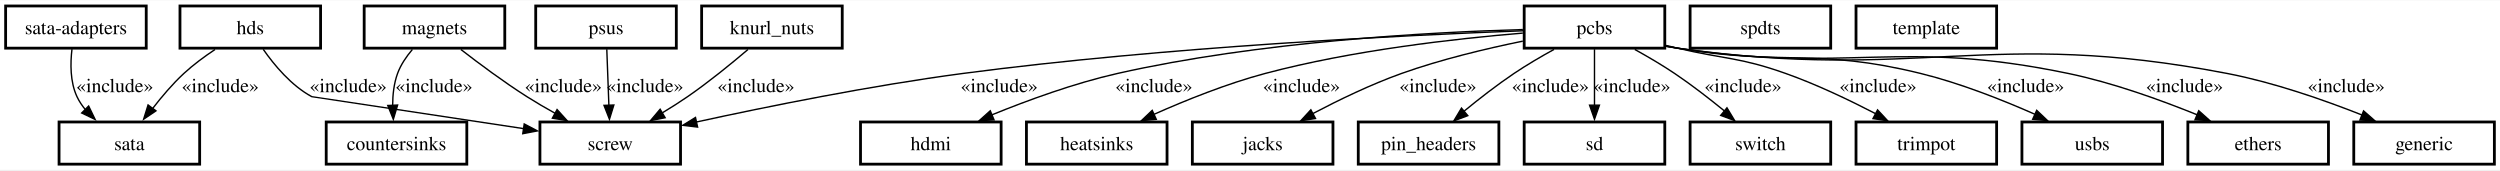
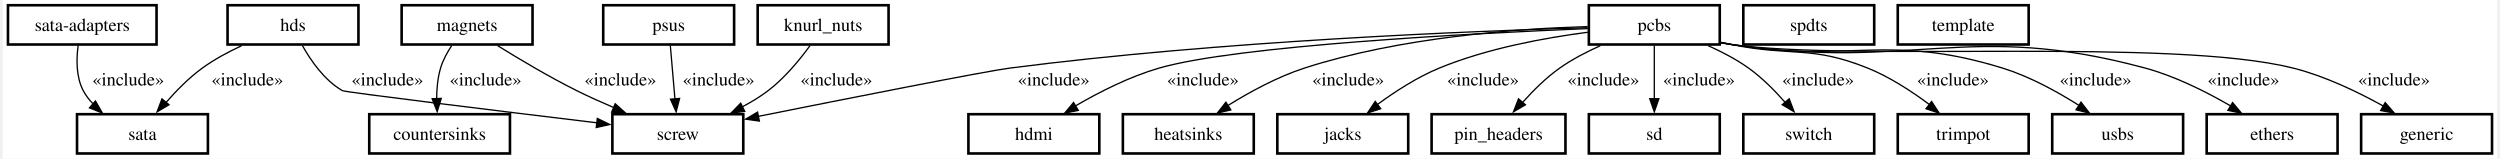
- <svg xmlns="http://www.w3.org/2000/svg" width="1778pt" height="121pt" viewBox="0.00 0.00 1778.00 120.50">
-   <g id="graph0" class="graph" transform="scale(1 1) rotate(0) translate(4 116.5)">
-     <polygon fill="white" stroke="none" points="-4,4 -4,-116.5 1774,-116.5 1774,4 -4,4" />
+ <svg xmlns="http://www.w3.org/2000/svg" width="1906pt" height="121pt" viewBox="0.00 0.00 1905.75 121.25">
+   <g id="graph0" class="graph" transform="scale(1 1) rotate(0) translate(4 117.25)">
+     <polygon fill="white" stroke="none" points="-4,4 -4,-117.25 1901.75,-117.25 1901.75,4 -4,4" />
    <g id="node1" class="node">
-       <polygon fill="white" stroke="black" stroke-width="2" points="328,-30 228,-30 228,0 328,0 328,-30" />
-       <text text-anchor="middle" x="278" y="-9.95" font-family="Times,serif" font-size="14.00">countersinks</text>
+       <polygon fill="white" stroke="black" stroke-width="2" points="383.5,-30 276,-30 276,0 383.5,0 383.5,-30" />
+       <text text-anchor="middle" x="329.75" y="-10.33" font-family="Times,serif" font-size="14.00">countersinks</text>
    </g>
    <g id="node2" class="node">
-       <polygon fill="white" stroke="black" stroke-width="2" points="1652,-30 1552,-30 1552,0 1652,0 1652,-30" />
-       <text text-anchor="middle" x="1602" y="-9.95" font-family="Times,serif" font-size="14.00">ethers</text>
+       <polygon fill="white" stroke="black" stroke-width="2" points="1779.75,-30 1679.75,-30 1679.75,0 1779.75,0 1779.75,-30" />
+       <text text-anchor="middle" x="1729.75" y="-10.33" font-family="Times,serif" font-size="14.00">ethers</text>
    </g>
    <g id="node3" class="node">
-       <polygon fill="white" stroke="black" stroke-width="2" points="1770,-30 1670,-30 1670,0 1770,0 1770,-30" />
-       <text text-anchor="middle" x="1720" y="-9.95" font-family="Times,serif" font-size="14.00">generic</text>
+       <polygon fill="white" stroke="black" stroke-width="2" points="1897.75,-30 1797.75,-30 1797.75,0 1897.75,0 1897.75,-30" />
+       <text text-anchor="middle" x="1847.75" y="-10.33" font-family="Times,serif" font-size="14.00">generic</text>
    </g>
    <g id="node4" class="node">
-       <polygon fill="white" stroke="black" stroke-width="2" points="708,-30 608,-30 608,0 708,0 708,-30" />
-       <text text-anchor="middle" x="658" y="-9.95" font-family="Times,serif" font-size="14.00">hdmi</text>
+       <polygon fill="white" stroke="black" stroke-width="2" points="833.75,-30 733.75,-30 733.75,0 833.75,0 833.75,-30" />
+       <text text-anchor="middle" x="783.75" y="-10.33" font-family="Times,serif" font-size="14.00">hdmi</text>
    </g>
    <g id="node5" class="node">
-       <polygon fill="white" stroke="black" stroke-width="2" points="224,-112.5 124,-112.5 124,-82.5 224,-82.5 224,-112.5" />
-       <text text-anchor="middle" x="174" y="-92.45" font-family="Times,serif" font-size="14.00">hds</text>
+       <polygon fill="white" stroke="black" stroke-width="2" points="267.75,-113.25 167.75,-113.25 167.75,-83.25 267.75,-83.25 267.75,-113.25" />
+       <text text-anchor="middle" x="217.75" y="-93.58" font-family="Times,serif" font-size="14.00">hds</text>
    </g>
    <g id="node14" class="node">
-       <polygon fill="white" stroke="black" stroke-width="2" points="138,-30 38,-30 38,0 138,0 138,-30" />
-       <text text-anchor="middle" x="88" y="-9.95" font-family="Times,serif" font-size="14.00">sata</text>
+       <polygon fill="white" stroke="black" stroke-width="2" points="152.75,-30 52.75,-30 52.75,0 152.75,0 152.75,-30" />
+       <text text-anchor="middle" x="102.75" y="-10.33" font-family="Times,serif" font-size="14.00">sata</text>
    </g>
    <g id="edge1" class="edge">
-       <path fill="none" stroke="black" d="M148.91,-81.54C141.43,-76.56 133.44,-70.69 126.75,-64.5 118.73,-57.09 110.99,-47.94 104.56,-39.6" />
-       <polygon fill="black" stroke="black" points="106.92,-37.92 98.15,-31.98 101.31,-42.09 106.92,-37.92" />
-       <text text-anchor="middle" x="152.63" y="-51.2" font-family="Times,serif" font-size="14.00">«include»</text>
+       <path fill="none" stroke="black" d="M178.53,-82.34C168.31,-77.61 157.61,-71.86 148.5,-65.25 138.33,-57.88 128.63,-48 120.8,-39.03" />
+       <polygon fill="black" stroke="black" points="123.02,-37.22 113.91,-31.81 117.65,-41.72 123.02,-37.22" />
+       <text text-anchor="middle" x="182.88" y="-51.95" font-family="Times,serif" font-size="14.00">«include»</text>
    </g>
    <g id="node15" class="node">
-       <polygon fill="white" stroke="black" stroke-width="2" points="480,-30 380,-30 380,0 480,0 480,-30" />
-       <text text-anchor="middle" x="430" y="-9.95" font-family="Times,serif" font-size="14.00">screw</text>
+       <polygon fill="white" stroke="black" stroke-width="2" points="561.75,-30 461.75,-30 461.75,0 561.75,0 561.75,-30" />
+       <text text-anchor="middle" x="511.75" y="-10.33" font-family="Times,serif" font-size="14.00">screw</text>
    </g>
    <g id="edge2" class="edge">
-       <path fill="none" stroke="black" d="M183.21,-81.67C190.99,-70.51 203.17,-55.84 217.75,-48 217.86,-47.94 305.95,-34.67 368.6,-25.24" />
-       <polygon fill="black" stroke="black" points="368.83,-28.6 378.19,-23.65 367.79,-21.67 368.83,-28.6" />
-       <text text-anchor="middle" x="243.63" y="-51.2" font-family="Times,serif" font-size="14.00">«include»</text>
+       <path fill="none" stroke="black" d="M224.85,-82.58C231.21,-71.15 241.67,-55.93 255.5,-48 257.61,-46.79 374.84,-32.49 449.99,-23.42" />
+       <polygon fill="black" stroke="black" points="450.24,-26.79 459.75,-22.12 449.41,-19.84 450.24,-26.79" />
+       <text text-anchor="middle" x="289.88" y="-51.95" font-family="Times,serif" font-size="14.00">«include»</text>
    </g>
    <g id="node6" class="node">
-       <polygon fill="white" stroke="black" stroke-width="2" points="826,-30 726,-30 726,0 826,0 826,-30" />
-       <text text-anchor="middle" x="776" y="-9.95" font-family="Times,serif" font-size="14.00">heatsinks</text>
+       <polygon fill="white" stroke="black" stroke-width="2" points="951.75,-30 851.75,-30 851.75,0 951.75,0 951.75,-30" />
+       <text text-anchor="middle" x="901.75" y="-10.33" font-family="Times,serif" font-size="14.00">heatsinks</text>
    </g>
    <g id="node7" class="node">
-       <polygon fill="white" stroke="black" stroke-width="2" points="944,-30 844,-30 844,0 944,0 944,-30" />
-       <text text-anchor="middle" x="894" y="-9.95" font-family="Times,serif" font-size="14.00">jacks</text>
+       <polygon fill="white" stroke="black" stroke-width="2" points="1069.75,-30 969.75,-30 969.75,0 1069.75,0 1069.75,-30" />
+       <text text-anchor="middle" x="1019.75" y="-10.33" font-family="Times,serif" font-size="14.00">jacks</text>
    </g>
    <g id="node8" class="node">
-       <polygon fill="white" stroke="black" stroke-width="2" points="595,-112.5 495,-112.5 495,-82.5 595,-82.5 595,-112.5" />
-       <text text-anchor="middle" x="545" y="-92.45" font-family="Times,serif" font-size="14.00">knurl_nuts</text>
+       <polygon fill="white" stroke="black" stroke-width="2" points="672.75,-113.25 572.75,-113.25 572.75,-83.25 672.75,-83.25 672.75,-113.25" />
+       <text text-anchor="middle" x="622.75" y="-93.58" font-family="Times,serif" font-size="14.00">knurl_nuts</text>
    </g>
    <g id="edge3" class="edge">
-       <path fill="none" stroke="black" d="M527.95,-81.55C516.23,-71.57 500.11,-58.41 485,-48 479.33,-44.09 473.16,-40.19 467.07,-36.52" />
-       <polygon fill="black" stroke="black" points="469.04,-33.03 458.65,-30.98 465.49,-39.07 469.04,-33.03" />
-       <text text-anchor="middle" x="533.63" y="-51.2" font-family="Times,serif" font-size="14.00">«include»</text>
+       <path fill="none" stroke="black" d="M612.74,-82.39C604.99,-71.75 593.46,-57.65 580.75,-48 574.68,-43.39 567.83,-39.23 560.87,-35.55" />
+       <polygon fill="black" stroke="black" points="562.89,-32.15 552.38,-30.84 559.78,-38.42 562.89,-32.15" />
+       <text text-anchor="middle" x="632.88" y="-51.95" font-family="Times,serif" font-size="14.00">«include»</text>
    </g>
    <g id="node9" class="node">
-       <polygon fill="white" stroke="black" stroke-width="2" points="355,-112.5 255,-112.5 255,-82.5 355,-82.5 355,-112.5" />
-       <text text-anchor="middle" x="305" y="-92.45" font-family="Times,serif" font-size="14.00">magnets</text>
+       <polygon fill="white" stroke="black" stroke-width="2" points="400.75,-113.25 300.75,-113.25 300.75,-83.25 400.75,-83.25 400.75,-113.25" />
+       <text text-anchor="middle" x="350.75" y="-93.58" font-family="Times,serif" font-size="14.00">magnets</text>
    </g>
    <g id="edge4" class="edge">
-       <path fill="none" stroke="black" d="M289.28,-81.57C285.05,-76.59 281.02,-70.71 278.75,-64.5 276.13,-57.36 275.27,-49.22 275.25,-41.68" />
-       <polygon fill="black" stroke="black" points="278.78,-42.04 275.74,-31.89 271.79,-41.72 278.78,-42.04" />
-       <text text-anchor="middle" x="304.63" y="-51.2" font-family="Times,serif" font-size="14.00">«include»</text>
+       <path fill="none" stroke="black" d="M339.02,-82.46C335.6,-77.31 332.3,-71.3 330.5,-65.25 328.29,-57.85 327.55,-49.54 327.51,-41.89" />
+       <polygon fill="black" stroke="black" points="331.04,-42.09 327.9,-31.97 324.05,-41.84 331.04,-42.09" />
+       <text text-anchor="middle" x="364.88" y="-51.95" font-family="Times,serif" font-size="14.00">«include»</text>
    </g>
    <g id="edge5" class="edge">
-       <path fill="none" stroke="black" d="M323.78,-81.55C336.66,-71.57 354.34,-58.41 370.75,-48 377.2,-43.91 384.21,-39.82 391.08,-36.01" />
-       <polygon fill="black" stroke="black" points="392.19,-38.84 399.3,-30.99 388.84,-32.7 392.19,-38.84" />
-       <text text-anchor="middle" x="396.63" y="-51.2" font-family="Times,serif" font-size="14.00">«include»</text>
+       <path fill="none" stroke="black" d="M374.09,-82.34C390.63,-72.08 413.51,-58.45 434.5,-48 443.47,-43.53 453.22,-39.15 462.68,-35.12" />
+       <polygon fill="black" stroke="black" points="463.89,-37.99 471.77,-30.92 461.19,-31.53 463.89,-37.99" />
+       <text text-anchor="middle" x="467.88" y="-51.95" font-family="Times,serif" font-size="14.00">«include»</text>
    </g>
    <g id="node10" class="node">
-       <polygon fill="white" stroke="black" stroke-width="2" points="1180,-112.5 1080,-112.5 1080,-82.5 1180,-82.5 1180,-112.5" />
-       <text text-anchor="middle" x="1130" y="-92.45" font-family="Times,serif" font-size="14.00">pcbs</text>
+       <polygon fill="white" stroke="black" stroke-width="2" points="1307.75,-113.25 1207.75,-113.25 1207.75,-83.25 1307.75,-83.25 1307.75,-113.25" />
+       <text text-anchor="middle" x="1257.75" y="-93.58" font-family="Times,serif" font-size="14.00">pcbs</text>
    </g>
    <g id="edge6" class="edge">
-       <path fill="none" stroke="black" d="M1180.74,-83.89C1183.53,-83.37 1186.29,-82.91 1189,-82.5 1311.45,-64.14 1345.77,-89.68 1467,-64.5 1498.54,-57.95 1532.66,-45.64 1558.72,-35.06" />
-       <polygon fill="black" stroke="black" points="1559.74,-38.01 1567.64,-30.96 1557.06,-31.54 1559.74,-38.01" />
-       <text text-anchor="middle" x="1549.63" y="-51.2" font-family="Times,serif" font-size="14.00">«include»</text>
+       <path fill="none" stroke="black" d="M1308.49,-84.61C1311.27,-84.1 1314.04,-83.65 1316.75,-83.25 1455.95,-62.93 1496.93,-101.87 1632.75,-65.25 1655.78,-59.04 1679.7,-46.97 1698.02,-36.33" />
+       <polygon fill="black" stroke="black" points="1699.53,-38.91 1706.32,-30.78 1695.94,-32.9 1699.53,-38.91" />
+       <text text-anchor="middle" x="1707.88" y="-51.95" font-family="Times,serif" font-size="14.00">«include»</text>
    </g>
    <g id="edge7" class="edge">
-       <path fill="none" stroke="black" d="M1180.73,-83.83C1183.52,-83.33 1186.29,-82.88 1189,-82.5 1361.27,-58.31 1409.16,-97.31 1580,-64.5 1613.04,-58.15 1648.86,-45.63 1676,-34.9" />
-       <polygon fill="black" stroke="black" points="1676.98,-37.88 1684.95,-30.9 1674.37,-31.38 1676.98,-37.88" />
-       <text text-anchor="middle" x="1664.63" y="-51.2" font-family="Times,serif" font-size="14.00">«include»</text>
+       <path fill="none" stroke="black" d="M1308.48,-84.56C1311.27,-84.07 1314.04,-83.63 1316.75,-83.25 1411.27,-70.18 1653.2,-88.48 1745.75,-65.25 1769.95,-59.18 1795.22,-47.03 1814.55,-36.31" />
+       <polygon fill="black" stroke="black" points="1816.13,-38.87 1823.08,-30.88 1812.66,-32.79 1816.13,-38.87" />
+       <text text-anchor="middle" x="1822.88" y="-51.95" font-family="Times,serif" font-size="14.00">«include»</text>
    </g>
    <g id="edge8" class="edge">
-       <path fill="none" stroke="black" d="M1079.07,-95.74C1012.14,-93.83 891.3,-87.21 790.75,-64.5 760.14,-57.59 726.99,-45.48 701.47,-35.09" />
-       <polygon fill="black" stroke="black" points="702.96,-31.5 692.38,-30.91 700.28,-37.97 702.96,-31.5" />
-       <text text-anchor="middle" x="816.63" y="-51.2" font-family="Times,serif" font-size="14.00">«include»</text>
+       <path fill="none" stroke="black" d="M1206.94,-95.4C1118.41,-91.77 939.6,-82.51 879.5,-65.25 857.06,-58.8 833.73,-46.93 815.72,-36.45" />
+       <polygon fill="black" stroke="black" points="817.68,-32.95 807.3,-30.82 814.09,-38.96 817.68,-32.95" />
+       <text text-anchor="middle" x="912.88" y="-51.95" font-family="Times,serif" font-size="14.00">«include»</text>
    </g>
    <g id="edge9" class="edge">
-       <path fill="none" stroke="black" d="M1079.02,-93.21C1031.08,-89.26 957.63,-80.98 895.75,-64.5 868.68,-57.29 839.53,-45.58 816.76,-35.46" />
-       <polygon fill="black" stroke="black" points="818.34,-31.88 807.78,-30.95 815.46,-38.26 818.34,-31.88" />
-       <text text-anchor="middle" x="921.63" y="-51.2" font-family="Times,serif" font-size="14.00">«include»</text>
+       <path fill="none" stroke="black" d="M1206.76,-96.95C1152.04,-95.3 1063.19,-88.77 990.5,-65.25 969.9,-58.58 948.63,-46.97 932.07,-36.69" />
+       <polygon fill="black" stroke="black" points="934.23,-33.28 923.91,-30.85 930.46,-39.18 934.23,-33.28" />
+       <text text-anchor="middle" x="1023.88" y="-51.95" font-family="Times,serif" font-size="14.00">«include»</text>
    </g>
    <g id="edge10" class="edge">
-       <path fill="none" stroke="black" d="M1079.01,-87.49C1052.82,-82.14 1020.63,-74.45 992.75,-64.5 971.2,-56.81 948.19,-45.69 929.81,-36.04" />
-       <polygon fill="black" stroke="black" points="931.58,-32.49 921.11,-30.86 928.28,-38.66 931.58,-32.49" />
-       <text text-anchor="middle" x="1018.63" y="-51.2" font-family="Times,serif" font-size="14.00">«include»</text>
+       <path fill="none" stroke="black" d="M1207.03,-92.62C1173.78,-88.32 1129.9,-80.24 1093.5,-65.25 1076.73,-58.34 1059.77,-47.36 1046.36,-37.52" />
+       <polygon fill="black" stroke="black" points="1048.76,-34.2 1038.68,-30.95 1044.54,-39.78 1048.76,-34.2" />
+       <text text-anchor="middle" x="1126.88" y="-51.95" font-family="Times,serif" font-size="14.00">«include»</text>
    </g>
    <g id="node11" class="node">
-       <polygon fill="white" stroke="black" stroke-width="2" points="1062,-30 962,-30 962,0 1062,0 1062,-30" />
-       <text text-anchor="middle" x="1012" y="-9.95" font-family="Times,serif" font-size="14.00">pin_headers</text>
+       <polygon fill="white" stroke="black" stroke-width="2" points="1189.88,-30 1087.62,-30 1087.62,0 1189.88,0 1189.88,-30" />
+       <text text-anchor="middle" x="1138.75" y="-10.33" font-family="Times,serif" font-size="14.00">pin_headers</text>
    </g>
    <g id="edge11" class="edge">
-       <path fill="none" stroke="black" d="M1101.2,-81.61C1091.93,-76.5 1081.73,-70.53 1072.75,-64.5 1060.67,-56.38 1047.99,-46.5 1037.36,-37.78" />
-       <polygon fill="black" stroke="black" points="1039.89,-34.5 1029.97,-30.79 1035.41,-39.88 1039.89,-34.5" />
-       <text text-anchor="middle" x="1098.63" y="-51.2" font-family="Times,serif" font-size="14.00">«include»</text>
+       <path fill="none" stroke="black" d="M1216.49,-82.32C1205.93,-77.62 1194.92,-71.89 1185.5,-65.25 1175.13,-57.94 1165.22,-48.07 1157.21,-39.09" />
+       <polygon fill="black" stroke="black" points="1159.33,-37.18 1150.17,-31.86 1154.01,-41.73 1159.33,-37.18" />
+       <text text-anchor="middle" x="1218.88" y="-51.95" font-family="Times,serif" font-size="14.00">«include»</text>
    </g>
    <g id="edge12" class="edge">
-       <path fill="none" stroke="black" d="M1079.27,-94.87C995.84,-91.74 824.55,-83.46 680.75,-64.5 615.63,-55.91 541.92,-41.03 491.36,-30" />
-       <polygon fill="black" stroke="black" points="492.13,-26.37 481.61,-27.64 490.63,-33.21 492.13,-26.37" />
-       <text text-anchor="middle" x="706.63" y="-51.2" font-family="Times,serif" font-size="14.00">«include»</text>
+       <path fill="none" stroke="black" d="M1206.88,-96.07C1117.33,-93.51 925.82,-85.93 765.5,-65.25 746.7,-62.82 642.18,-42.15 573.28,-28.37" />
+       <polygon fill="black" stroke="black" points="574.04,-24.75 563.55,-26.22 572.67,-31.61 574.04,-24.75" />
+       <text text-anchor="middle" x="798.88" y="-51.95" font-family="Times,serif" font-size="14.00">«include»</text>
    </g>
    <g id="node16" class="node">
-       <polygon fill="white" stroke="black" stroke-width="2" points="1180,-30 1080,-30 1080,0 1180,0 1180,-30" />
-       <text text-anchor="middle" x="1130" y="-9.95" font-family="Times,serif" font-size="14.00">sd</text>
+       <polygon fill="white" stroke="black" stroke-width="2" points="1307.75,-30 1207.75,-30 1207.75,0 1307.75,0 1307.75,-30" />
+       <text text-anchor="middle" x="1257.75" y="-10.33" font-family="Times,serif" font-size="14.00">sd</text>
    </g>
    <g id="edge13" class="edge">
-       <path fill="none" stroke="black" d="M1130,-81.74C1130,-70.57 1130,-54.96 1130,-41.76" />
-       <polygon fill="black" stroke="black" points="1133.5,-41.94 1130,-31.94 1126.5,-41.94 1133.5,-41.94" />
-       <text text-anchor="middle" x="1156.63" y="-51.2" font-family="Times,serif" font-size="14.00">«include»</text>
+       <path fill="none" stroke="black" d="M1257.75,-82.35C1257.75,-71.01 1257.75,-55.13 1257.75,-41.75" />
+       <polygon fill="black" stroke="black" points="1261.25,-41.81 1257.75,-31.81 1254.25,-41.81 1261.25,-41.81" />
+       <text text-anchor="middle" x="1291.88" y="-51.95" font-family="Times,serif" font-size="14.00">«include»</text>
    </g>
    <g id="node18" class="node">
-       <polygon fill="white" stroke="black" stroke-width="2" points="1298,-30 1198,-30 1198,0 1298,0 1298,-30" />
-       <text text-anchor="middle" x="1248" y="-9.95" font-family="Times,serif" font-size="14.00">switch</text>
+       <polygon fill="white" stroke="black" stroke-width="2" points="1425.75,-30 1325.75,-30 1325.75,0 1425.75,0 1425.75,-30" />
+       <text text-anchor="middle" x="1375.75" y="-10.33" font-family="Times,serif" font-size="14.00">switch</text>
    </g>
    <g id="edge14" class="edge">
-       <path fill="none" stroke="black" d="M1158.66,-81.58C1167.89,-76.47 1178.05,-70.51 1187,-64.5 1199.02,-56.42 1211.65,-46.62 1222.28,-37.95" />
-       <polygon fill="black" stroke="black" points="1224.21,-40.07 1229.68,-31 1219.75,-34.68 1224.21,-40.07" />
-       <text text-anchor="middle" x="1235.63" y="-51.2" font-family="Times,serif" font-size="14.00">«include»</text>
+       <path fill="none" stroke="black" d="M1298.91,-82.35C1309.42,-77.65 1320.39,-71.92 1329.75,-65.25 1340.01,-57.95 1349.77,-48.08 1357.64,-39.1" />
+       <polygon fill="black" stroke="black" points="1360.8,-41.77 1364.56,-31.87 1355.44,-37.27 1360.8,-41.77" />
+       <text text-anchor="middle" x="1382.88" y="-51.95" font-family="Times,serif" font-size="14.00">«include»</text>
    </g>
    <g id="node20" class="node">
-       <polygon fill="white" stroke="black" stroke-width="2" points="1416,-30 1316,-30 1316,0 1416,0 1416,-30" />
-       <text text-anchor="middle" x="1366" y="-9.95" font-family="Times,serif" font-size="14.00">trimpot</text>
+       <polygon fill="white" stroke="black" stroke-width="2" points="1543.75,-30 1443.75,-30 1443.75,0 1543.75,0 1543.75,-30" />
+       <text text-anchor="middle" x="1493.75" y="-10.33" font-family="Times,serif" font-size="14.00">trimpot</text>
    </g>
    <g id="edge15" class="edge">
-       <path fill="none" stroke="black" d="M1180.85,-84.42C1183.6,-83.77 1186.34,-83.13 1189,-82.5 1223.21,-74.44 1232.87,-76.24 1266,-64.5 1287.89,-56.74 1311.3,-45.56 1329.97,-35.88" />
-       <polygon fill="black" stroke="black" points="1331.32,-38.6 1338.53,-30.84 1328.06,-32.41 1331.32,-38.6" />
-       <text text-anchor="middle" x="1331.63" y="-51.2" font-family="Times,serif" font-size="14.00">«include»</text>
+       <path fill="none" stroke="black" d="M1308.55,-84.98C1311.32,-84.38 1314.07,-83.8 1316.75,-83.25 1362.7,-73.83 1377.23,-82.76 1420.75,-65.25 1437.58,-58.48 1454.48,-47.41 1467.78,-37.48" />
+       <polygon fill="black" stroke="black" points="1469.59,-39.73 1475.37,-30.85 1465.31,-34.19 1469.59,-39.73" />
+       <text text-anchor="middle" x="1485.88" y="-51.95" font-family="Times,serif" font-size="14.00">«include»</text>
    </g>
    <g id="node21" class="node">
-       <polygon fill="white" stroke="black" stroke-width="2" points="1534,-30 1434,-30 1434,0 1534,0 1534,-30" />
-       <text text-anchor="middle" x="1484" y="-9.95" font-family="Times,serif" font-size="14.00">usbs</text>
+       <polygon fill="white" stroke="black" stroke-width="2" points="1661.75,-30 1561.75,-30 1561.75,0 1661.75,0 1661.75,-30" />
+       <text text-anchor="middle" x="1611.75" y="-10.33" font-family="Times,serif" font-size="14.00">usbs</text>
    </g>
    <g id="edge16" class="edge">
-       <path fill="none" stroke="black" d="M1180.76,-84.01C1183.54,-83.47 1186.3,-82.96 1189,-82.5 1265.21,-69.55 1286.93,-82.95 1362,-64.5 1389.96,-57.63 1420.03,-45.73 1443.32,-35.44" />
-       <polygon fill="black" stroke="black" points="1444.5,-38.29 1452.18,-31 1441.63,-31.91 1444.5,-38.29" />
-       <text text-anchor="middle" x="1436.63" y="-51.2" font-family="Times,serif" font-size="14.00">«include»</text>
+       <path fill="none" stroke="black" d="M1308.5,-84.71C1311.29,-84.18 1314.05,-83.69 1316.75,-83.25 1407.92,-68.55 1435.49,-92.41 1523.75,-65.25 1544.45,-58.88 1565.7,-47.16 1582.13,-36.76" />
+       <polygon fill="black" stroke="black" points="1583.74,-39.23 1590.2,-30.83 1579.92,-33.37 1583.74,-39.23" />
+       <text text-anchor="middle" x="1594.88" y="-51.95" font-family="Times,serif" font-size="14.00">«include»</text>
    </g>
    <g id="node12" class="node">
-       <polygon fill="white" stroke="black" stroke-width="2" points="477,-112.5 377,-112.5 377,-82.5 477,-82.5 477,-112.5" />
-       <text text-anchor="middle" x="427" y="-92.45" font-family="Times,serif" font-size="14.00">psus</text>
+       <polygon fill="white" stroke="black" stroke-width="2" points="554.75,-113.25 454.75,-113.25 454.75,-83.25 554.75,-83.25 554.75,-113.25" />
+       <text text-anchor="middle" x="504.75" y="-93.58" font-family="Times,serif" font-size="14.00">psus</text>
    </g>
    <g id="edge17" class="edge">
-       <path fill="none" stroke="black" d="M427.55,-81.74C427.97,-70.57 428.55,-54.96 429.04,-41.76" />
-       <polygon fill="black" stroke="black" points="432.57,-42.07 429.44,-31.94 425.57,-41.81 432.57,-42.07" />
-       <text text-anchor="middle" x="454.63" y="-51.2" font-family="Times,serif" font-size="14.00">«include»</text>
+       <path fill="none" stroke="black" d="M506.03,-82.35C507.01,-71.01 508.38,-55.13 509.53,-41.75" />
+       <polygon fill="black" stroke="black" points="513.1,-42.07 510.47,-31.81 506.13,-41.47 513.1,-42.07" />
+       <text text-anchor="middle" x="542.88" y="-51.95" font-family="Times,serif" font-size="14.00">«include»</text>
    </g>
    <g id="node13" class="node">
-       <polygon fill="white" stroke="black" stroke-width="2" points="100,-112.5 0,-112.5 0,-82.5 100,-82.5 100,-112.5" />
-       <text text-anchor="middle" x="50" y="-92.45" font-family="Times,serif" font-size="14.00">sata-adapters</text>
+       <polygon fill="white" stroke="black" stroke-width="2" points="113.5,-113.25 0,-113.25 0,-83.25 113.5,-83.25 113.5,-113.25" />
+       <text text-anchor="middle" x="56.75" y="-93.58" font-family="Times,serif" font-size="14.00">sata-adapters</text>
    </g>
    <g id="edge18" class="edge">
-       <path fill="none" stroke="black" d="M47.19,-81.79C45.99,-71.79 45.82,-58.52 50.75,-48 52.35,-44.58 54.52,-41.38 57.01,-38.43" />
-       <polygon fill="black" stroke="black" points="59.04,-41.35 63.65,-31.81 54.1,-36.39 59.04,-41.35" />
-       <text text-anchor="middle" x="77.63" y="-51.2" font-family="Times,serif" font-size="14.00">«include»</text>
+       <path fill="none" stroke="black" d="M53.63,-82.6C52.22,-72.33 51.92,-58.59 57.5,-48 59.41,-44.38 61.93,-41.08 64.81,-38.1" />
+       <polygon fill="black" stroke="black" points="66.82,-40.12 72.09,-30.92 62.24,-34.83 66.82,-40.12" />
+       <text text-anchor="middle" x="91.88" y="-51.95" font-family="Times,serif" font-size="14.00">«include»</text>
    </g>
    <g id="node17" class="node">
-       <polygon fill="white" stroke="black" stroke-width="2" points="1298,-112.5 1198,-112.5 1198,-82.5 1298,-82.5 1298,-112.5" />
-       <text text-anchor="middle" x="1248" y="-92.45" font-family="Times,serif" font-size="14.00">spdts</text>
+       <polygon fill="white" stroke="black" stroke-width="2" points="1425.75,-113.25 1325.75,-113.25 1325.75,-83.25 1425.75,-83.25 1425.75,-113.25" />
+       <text text-anchor="middle" x="1375.75" y="-93.58" font-family="Times,serif" font-size="14.00">spdts</text>
    </g>
    <g id="node19" class="node">
-       <polygon fill="white" stroke="black" stroke-width="2" points="1416,-112.5 1316,-112.5 1316,-82.5 1416,-82.5 1416,-112.5" />
-       <text text-anchor="middle" x="1366" y="-92.45" font-family="Times,serif" font-size="14.00">template</text>
+       <polygon fill="white" stroke="black" stroke-width="2" points="1543.75,-113.25 1443.75,-113.25 1443.75,-83.25 1543.75,-83.25 1543.75,-113.25" />
+       <text text-anchor="middle" x="1493.75" y="-93.58" font-family="Times,serif" font-size="14.00">template</text>
    </g>
  </g>
</svg>
